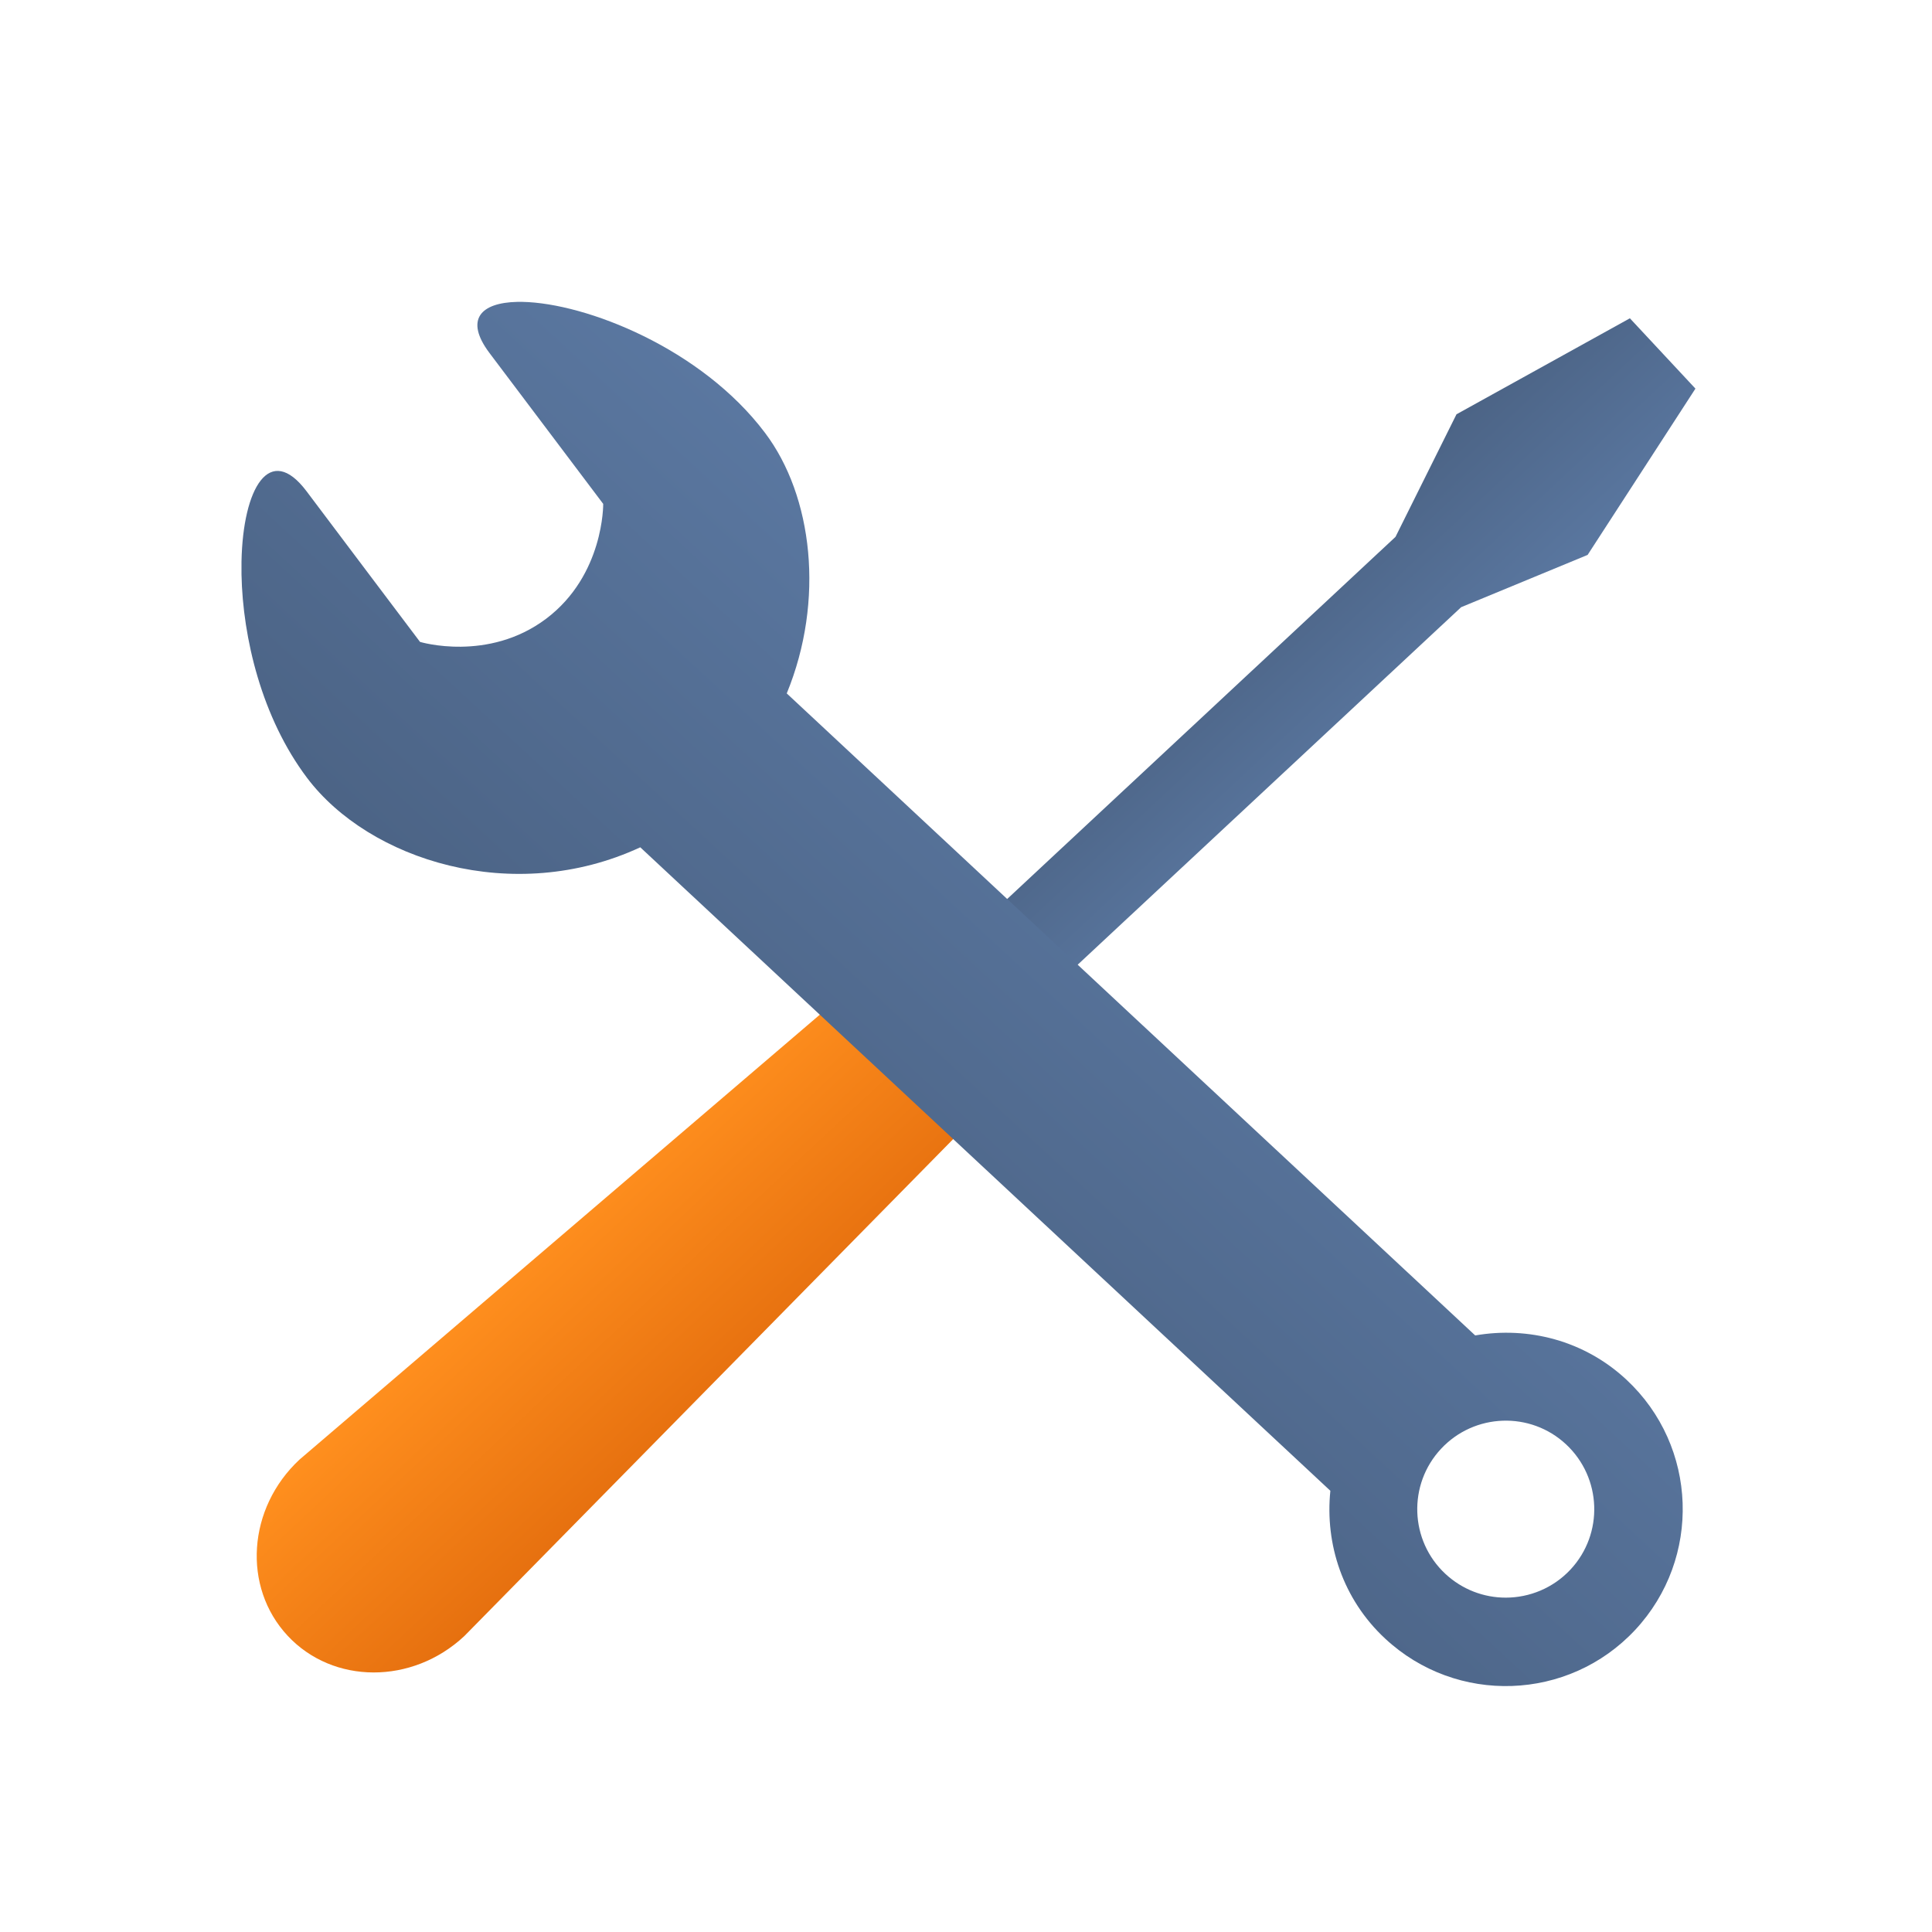
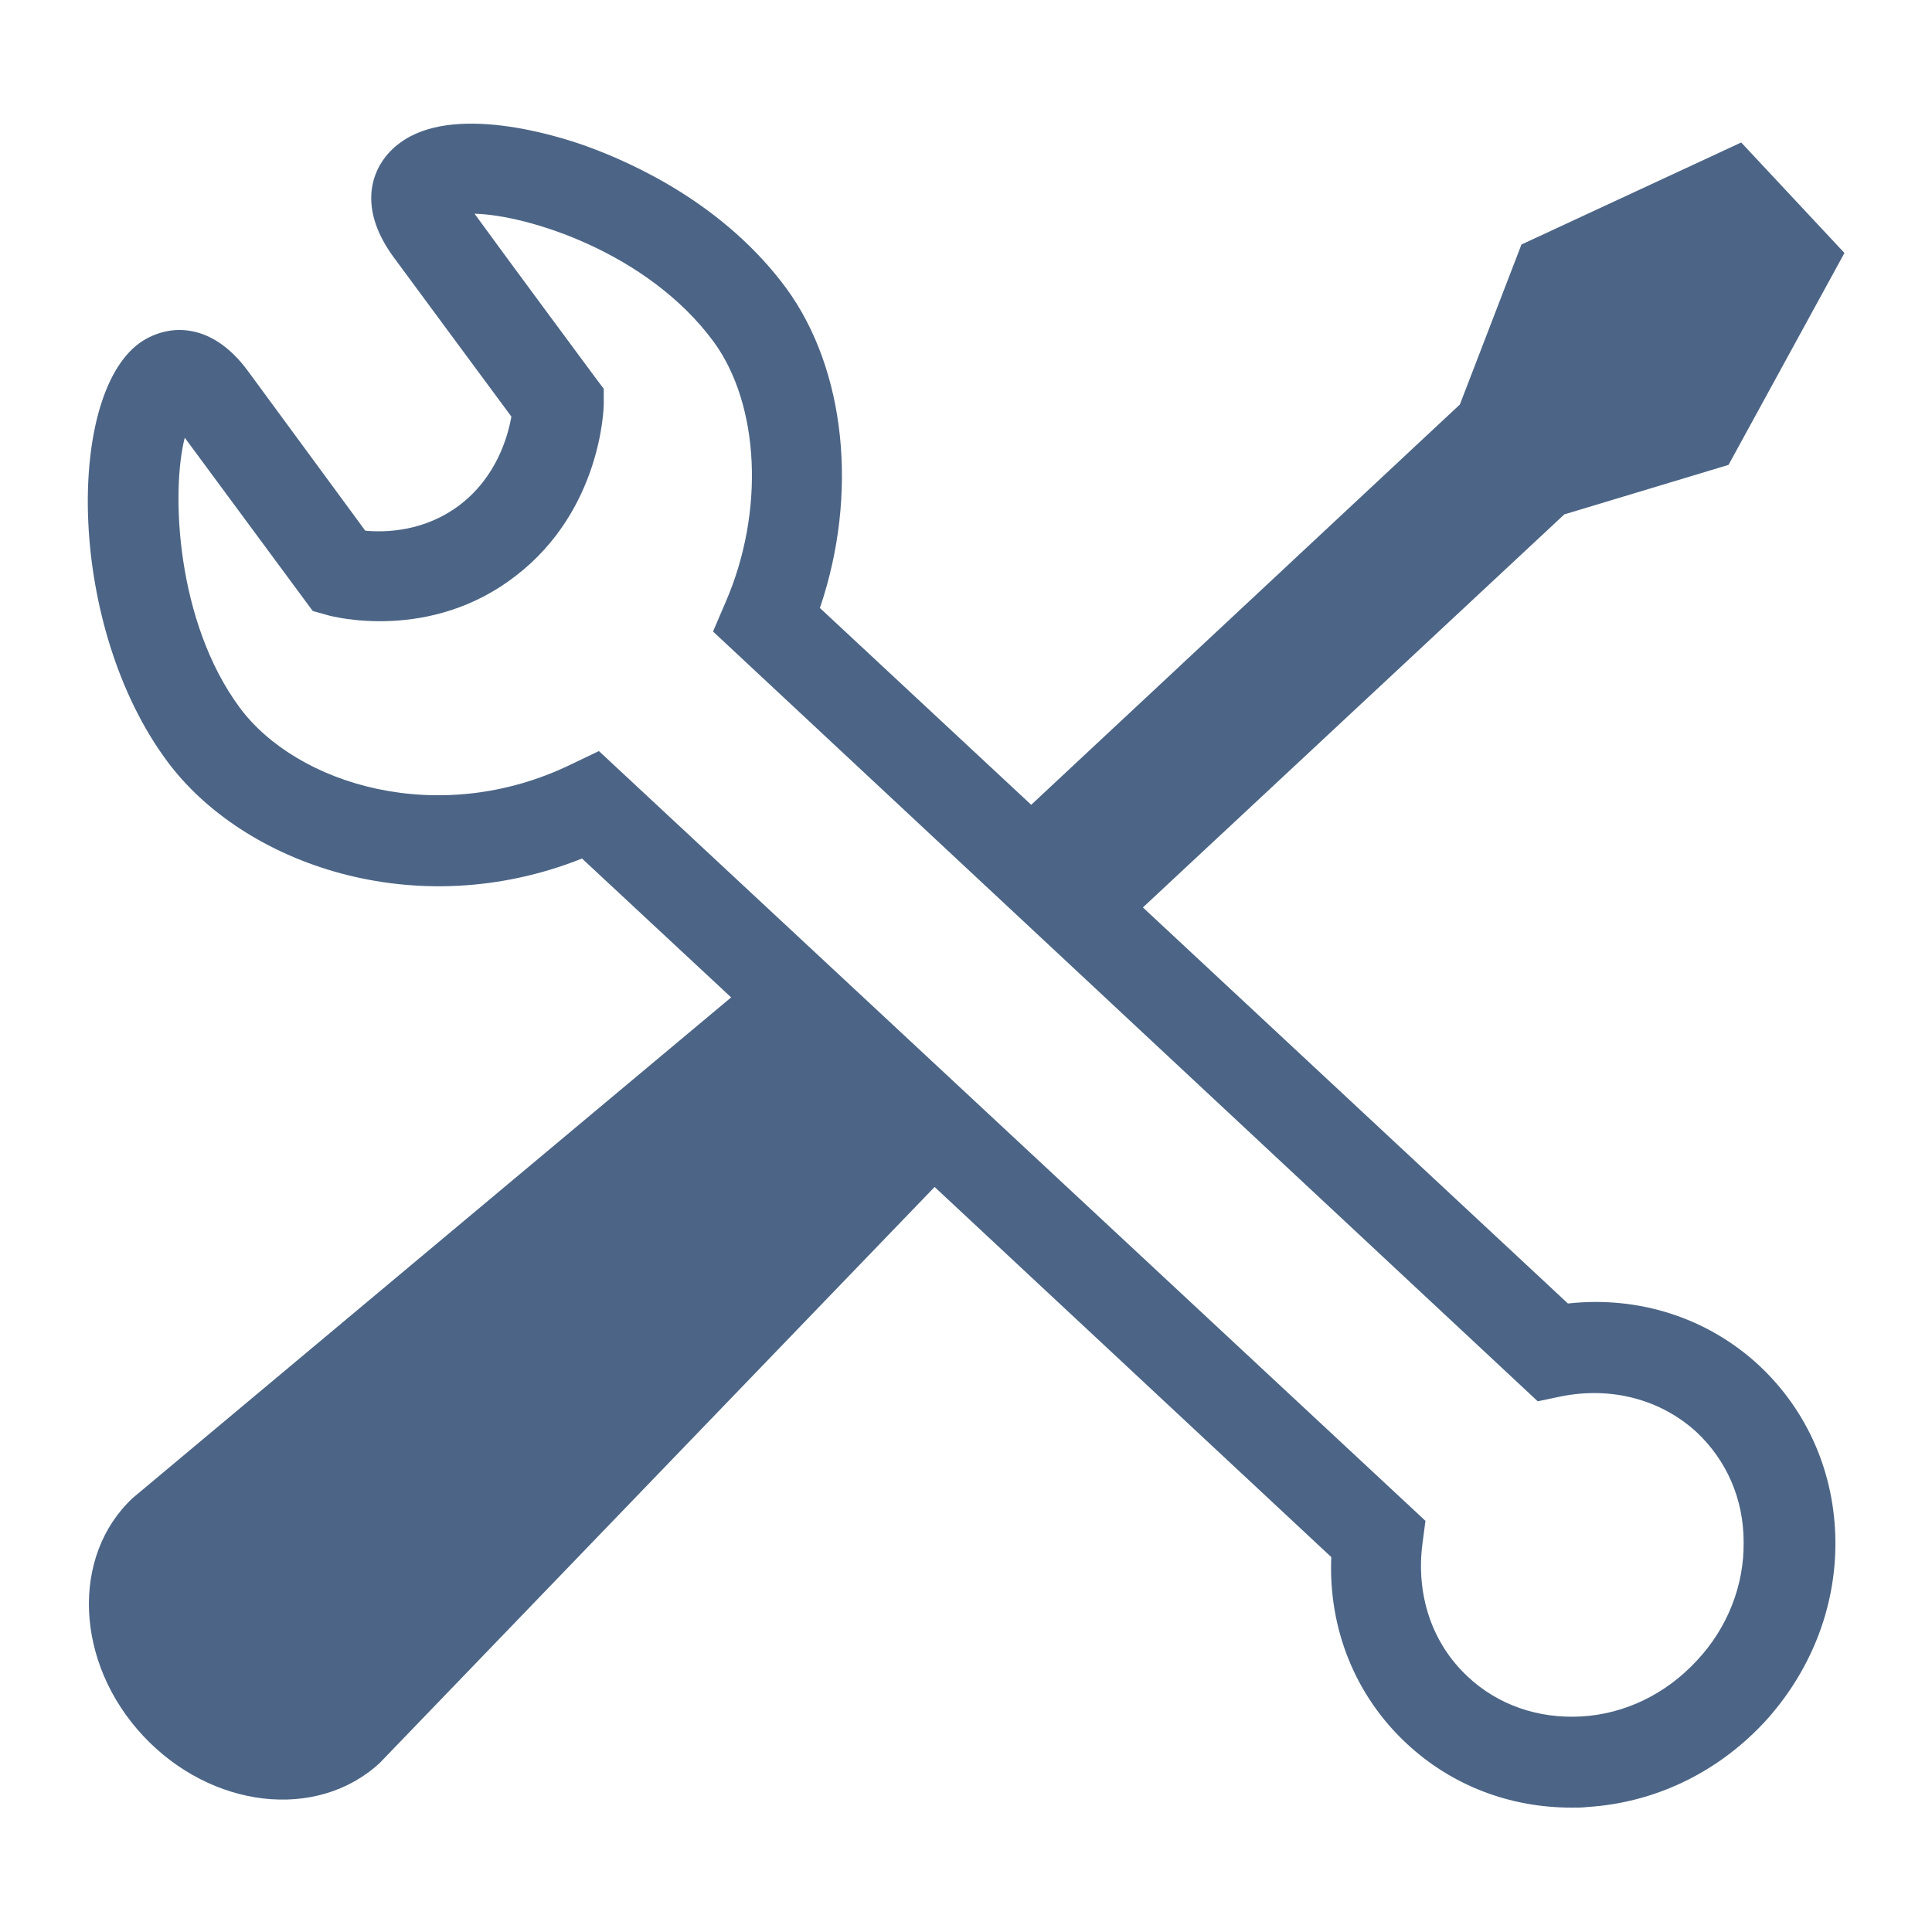
- <svg xmlns="http://www.w3.org/2000/svg" xmlns:xlink="http://www.w3.org/1999/xlink" version="1.1" id="Layer_1" x="0px" y="0px" width="32px" height="32px" viewBox="0 0 32 32" enable-background="new 0 0 32 32" xml:space="preserve">
-   <rect fill="none" width="32" height="32" />
-   <g>
-     <defs>
-       <polygon id="SVGID_1_" points="24.124,6.862 23.114,8.892 13.022,18.303 14.107,19.468 24.201,10.057 26.296,9.191 28.081,6.438     28.081,6.436 26.996,5.272   " />
-     </defs>
-     <clipPath id="SVGID_2_">
-       <use xlink:href="#SVGID_1_" overflow="visible" />
-     </clipPath>
-     <linearGradient id="SVGID_3_" gradientUnits="userSpaceOnUse" x1="-127.246" y1="103.518" x2="-126.246" y2="103.518" gradientTransform="matrix(2.1719 2.329 -2.329 2.1719 536.9243 82.7376)">
-       <stop offset="0" style="stop-color:#4C6486" />
-       <stop offset="0.02" style="stop-color:#4C6486" />
-       <stop offset="1" style="stop-color:#5A77A0" />
-     </linearGradient>
-     <polygon clip-path="url(#SVGID_2_)" fill="url(#SVGID_3_)" points="5.941,11.875 20.026,26.979 35.162,12.865 21.077,-2.239  " />
-   </g>
-   <g>
-     <defs>
-       <path id="SVGID_4_" d="M4.96,24.176c-0.861,0.803-0.949,2.109-0.196,2.917c0.753,0.808,2.063,0.811,2.924,0.008l8.143-8.278    l-2.045-2.194L4.96,24.176z" />
-     </defs>
-     <clipPath id="SVGID_5_">
-       <use xlink:href="#SVGID_4_" overflow="visible" />
-     </clipPath>
-     <linearGradient id="SVGID_6_" gradientUnits="userSpaceOnUse" x1="-126.788" y1="205.529" x2="-125.788" y2="205.529" gradientTransform="matrix(2.728 2.9254 2.9254 -2.728 -246.8162 952.4019)">
-       <stop offset="0" style="stop-color:#FF8F1E" />
-       <stop offset="0.01" style="stop-color:#FF8F1E" />
-       <stop offset="1" style="stop-color:#E6700F" />
-     </linearGradient>
-     <polygon clip-path="url(#SVGID_5_)" fill="url(#SVGID_6_)" points="10.333,10.733 21.455,22.66 9.509,33.8 -1.613,21.873  " />
-   </g>
-   <g>
-     <defs>
-       <path id="SVGID_7_" d="M23.94,26.068c-0.592-0.551-0.624-1.48-0.072-2.071c0.552-0.592,1.48-0.625,2.071-0.074    c0.592,0.553,0.626,1.48,0.074,2.073c-0.289,0.309-0.681,0.466-1.074,0.466C24.581,26.462,24.223,26.331,23.94,26.068 M8.568,5    c-0.603,0.013-0.88,0.29-0.459,0.849C8.44,6.288,9.991,8.346,9.991,8.346s0.016,1.178-0.945,1.902    c-0.962,0.724-2.089,0.384-2.089,0.384S5.405,8.574,5.076,8.135C4.468,7.329,4.024,8.079,4,9.3v0.215    c0.02,1.047,0.335,2.373,1.086,3.369c1.025,1.36,3.412,2.128,5.519,1.15l11.43,10.658c-0.091,0.883,0.206,1.796,0.906,2.447    c1.184,1.104,3.039,1.04,4.143-0.143c1.103-1.184,1.04-3.04-0.145-4.144c-0.699-0.652-1.632-0.885-2.505-0.733L13.031,11.485    c0.633-1.543,0.43-3.27-0.36-4.316C11.619,5.771,9.708,5.021,8.654,5H8.568z" />
-     </defs>
-     <clipPath id="SVGID_8_">
-       <use xlink:href="#SVGID_7_" overflow="visible" />
-     </clipPath>
-     <linearGradient id="SVGID_9_" gradientUnits="userSpaceOnUse" x1="-105.667" y1="159.001" x2="-104.667" y2="159.001" gradientTransform="matrix(6.4594 -6.9268 -6.9268 -6.4594 1796.721 315.2548)">
-       <stop offset="0" style="stop-color:#4C6486" />
-       <stop offset="0.02" style="stop-color:#4C6486" />
-       <stop offset="1" style="stop-color:#5A77A0" />
-     </linearGradient>
-     <polygon clip-path="url(#SVGID_8_)" fill="url(#SVGID_9_)" points="-7.593,17.432 15.25,-7.064 39.78,15.811 16.937,40.307  " />
-   </g>
+ <svg xmlns="http://www.w3.org/2000/svg" version="1.1" id="Layer_1" x="0px" y="0px" viewBox="0 0 320 320" style="enable-background:new 0 0 320 320;" xml:space="preserve">
+   <style type="text/css">
+ 	.st0{fill:#4C6586;}
+ 	.st1{fill:none;}
+ </style>
+   <path class="st0" d="M254.7,232.1l3.8-0.8c8.4-1.7,16.6,0.5,22.5,5.9c5,4.7,7.8,11.1,7.8,18.2c0.1,7.2-2.7,14.3-7.8,19.7  c-5.1,5.5-11.9,8.8-19.1,9.2c-7.1,0.4-13.8-1.9-18.8-6.6c-5.9-5.5-8.6-13.5-7.5-22l0.5-3.8L99.2,124.4l-4.6,2.2  c-21.8,10.6-45.4,3.4-54.9-9.4C29.2,103,28.3,81.5,30.6,72.5l21.2,28.7l2.5,0.7c0.7,0.2,16.9,4.5,31.1-6.5  C99.6,84.5,100,67.6,100,66.9v-2.5l-1.5-2c0,0-14.6-19.7-19.9-27c8.8,0.2,28.7,6.4,39.6,21.2c7.6,10.4,8.5,28.1,2,43.1l-2.1,4.9  L254.7,232.1z M305.5,41.9l-17.1-18.3L252,40.5L241.8,67l0,0l-71,66.3l-35-32.6c6.4-18.8,4.3-39.5-5.6-53  C120,33.9,105.1,27.1,97.1,24.2c-5-1.8-22.1-7.1-30.9-0.5c-4.5,3.3-7.4,10.2-1,18.9c3,4.1,15,20.3,19.5,26.4  c-0.6,3.4-2.5,10-8.5,14.6c-5.9,4.5-12.4,4.6-15.7,4.3L41.1,61.5c-6.3-8.6-13.7-7.8-18.1-4.6c-12.1,9-11.8,47,4.7,69.2  c12.6,17,41.1,27.1,68.7,16.1l24.7,23L22,248.1c-10.3,9.6-9.6,27.3,1.7,39.4s28.8,14.1,39.2,4.5l91.9-95.4l65.7,61.3  c-0.5,11.9,4,23,12.5,30.9c7.4,6.9,17,10.6,27.3,10.6c0.9,0,1.8,0,2.6-0.1c11.1-0.7,21.4-5.6,29.2-13.9c7.7-8.3,12-19,11.9-30.1  c-0.1-11.3-4.6-21.6-12.6-29.1c-8.5-7.9-19.9-11.6-31.7-10.3l-70.4-65.6l69.8-65.1l27.2-8.2L305.5,41.9z" />
+   <rect class="st1" width="320" height="320" />
</svg>
